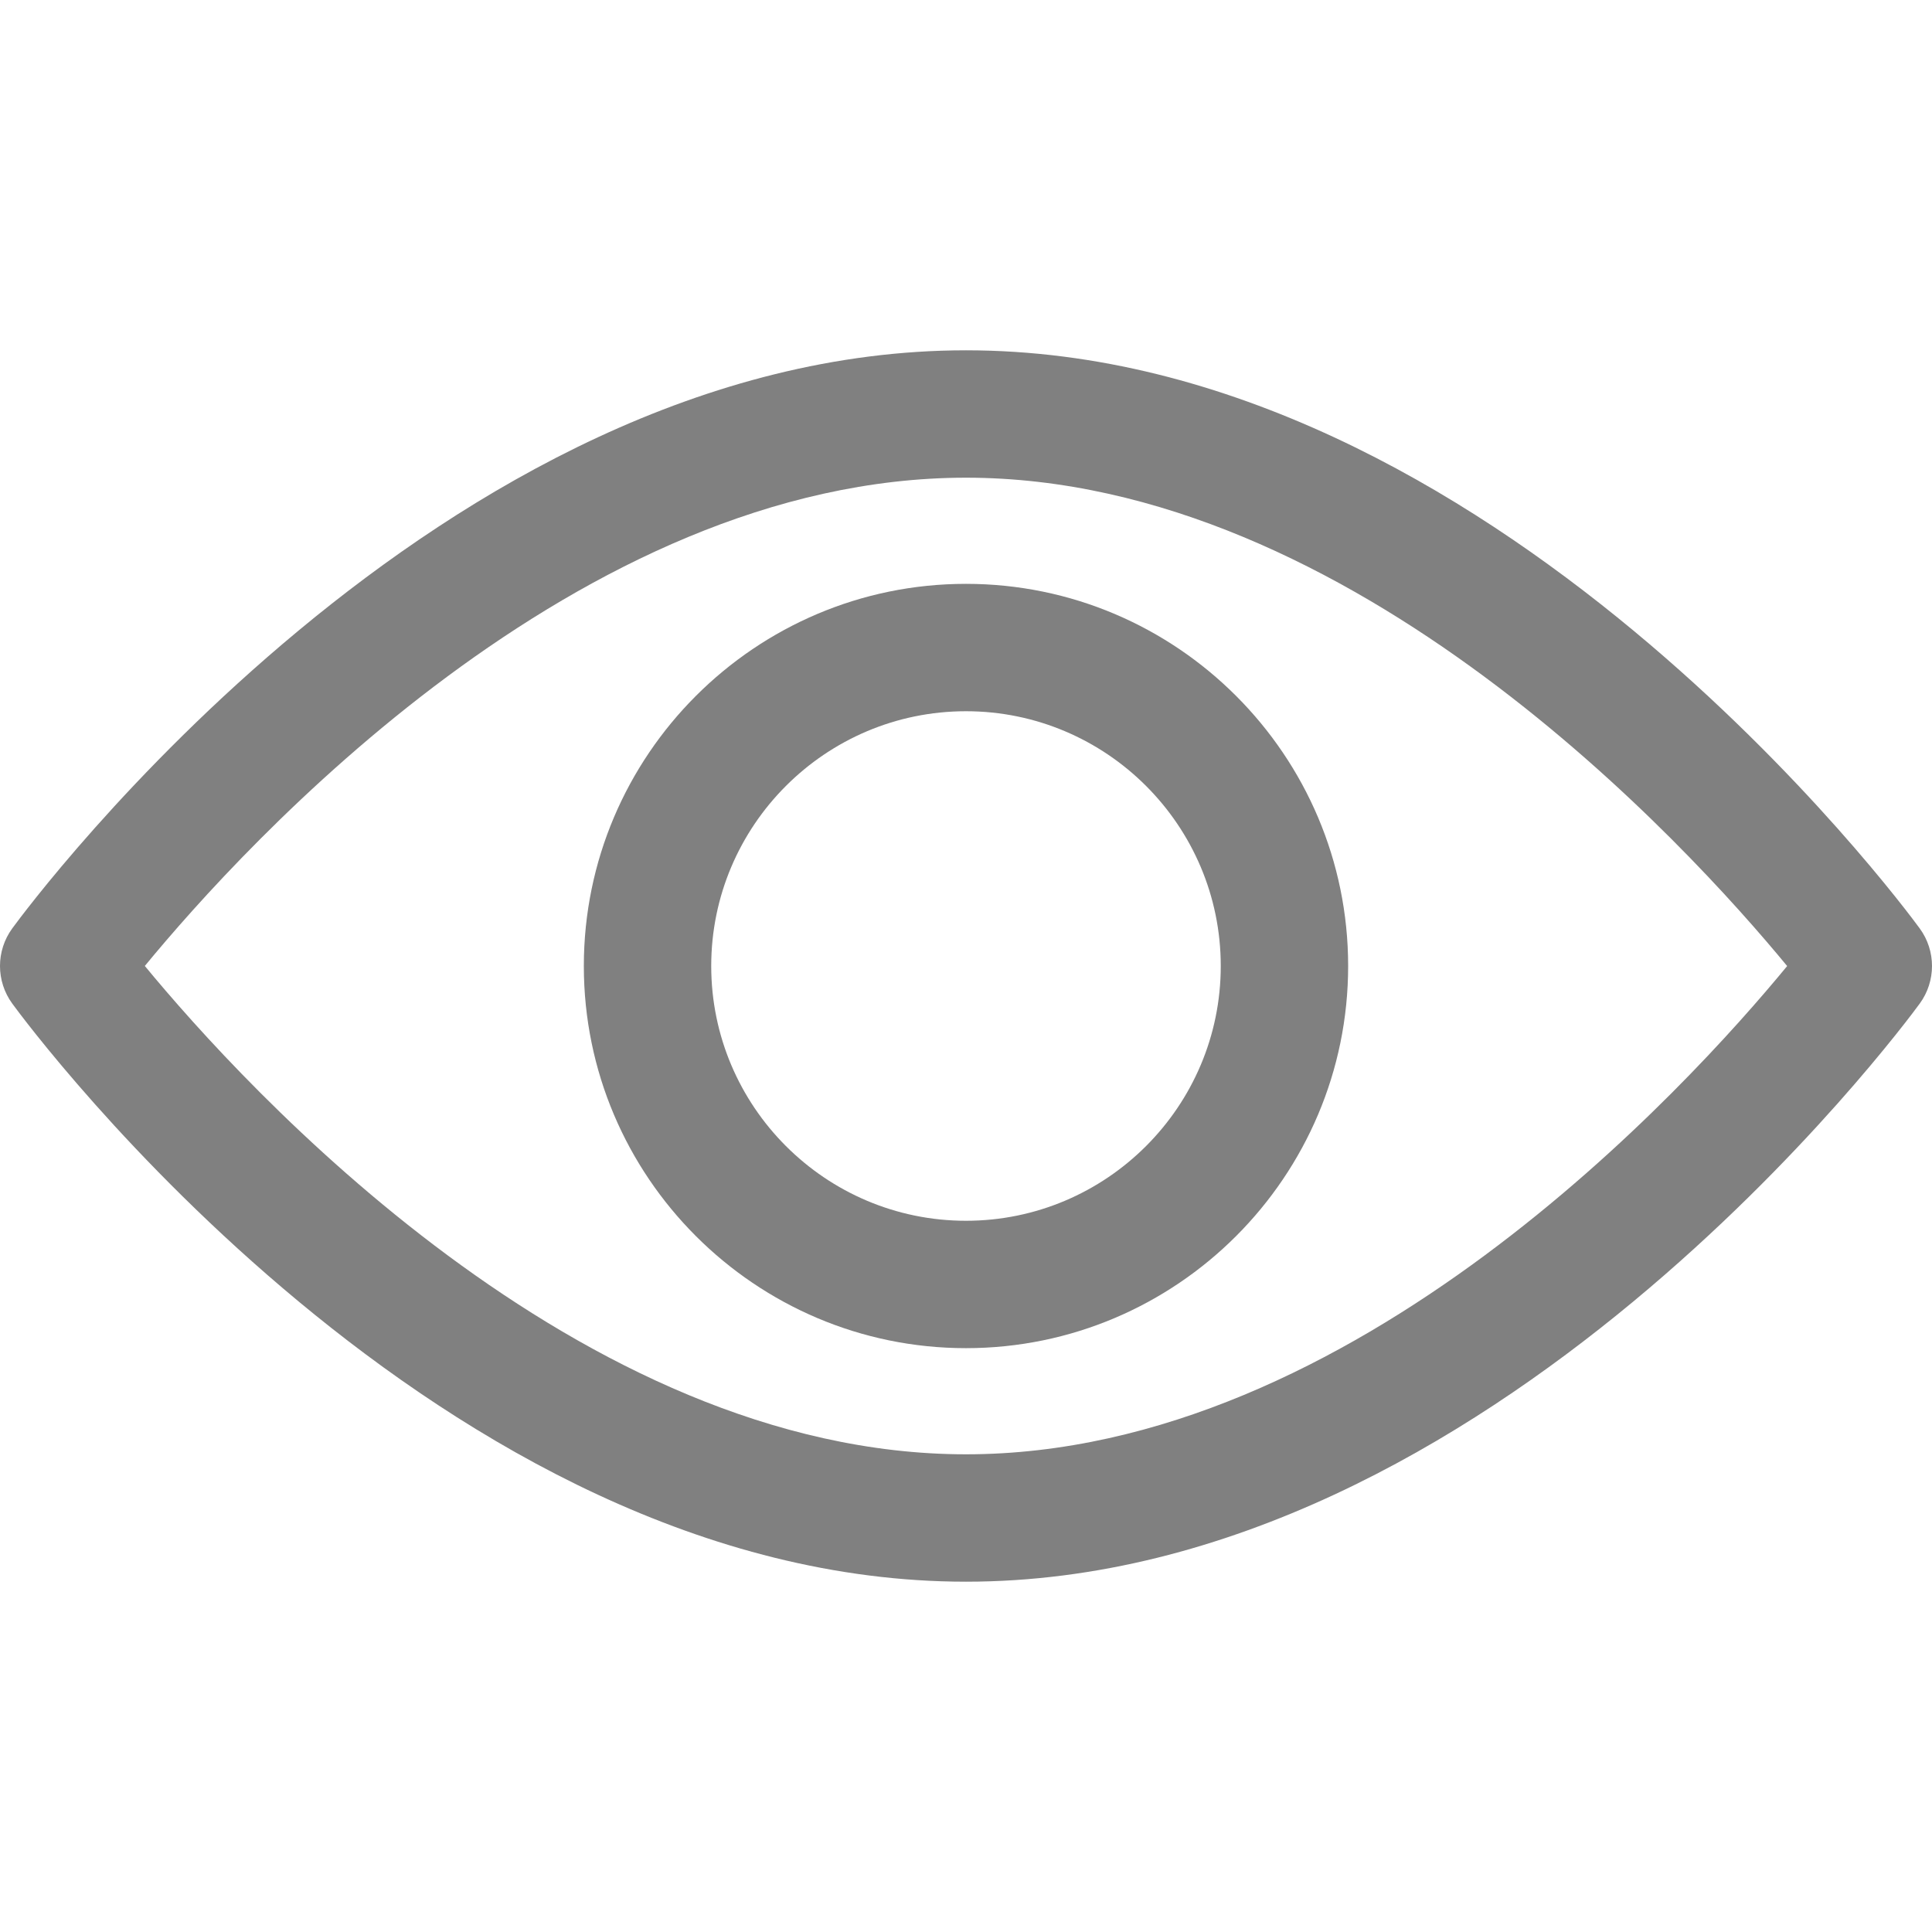
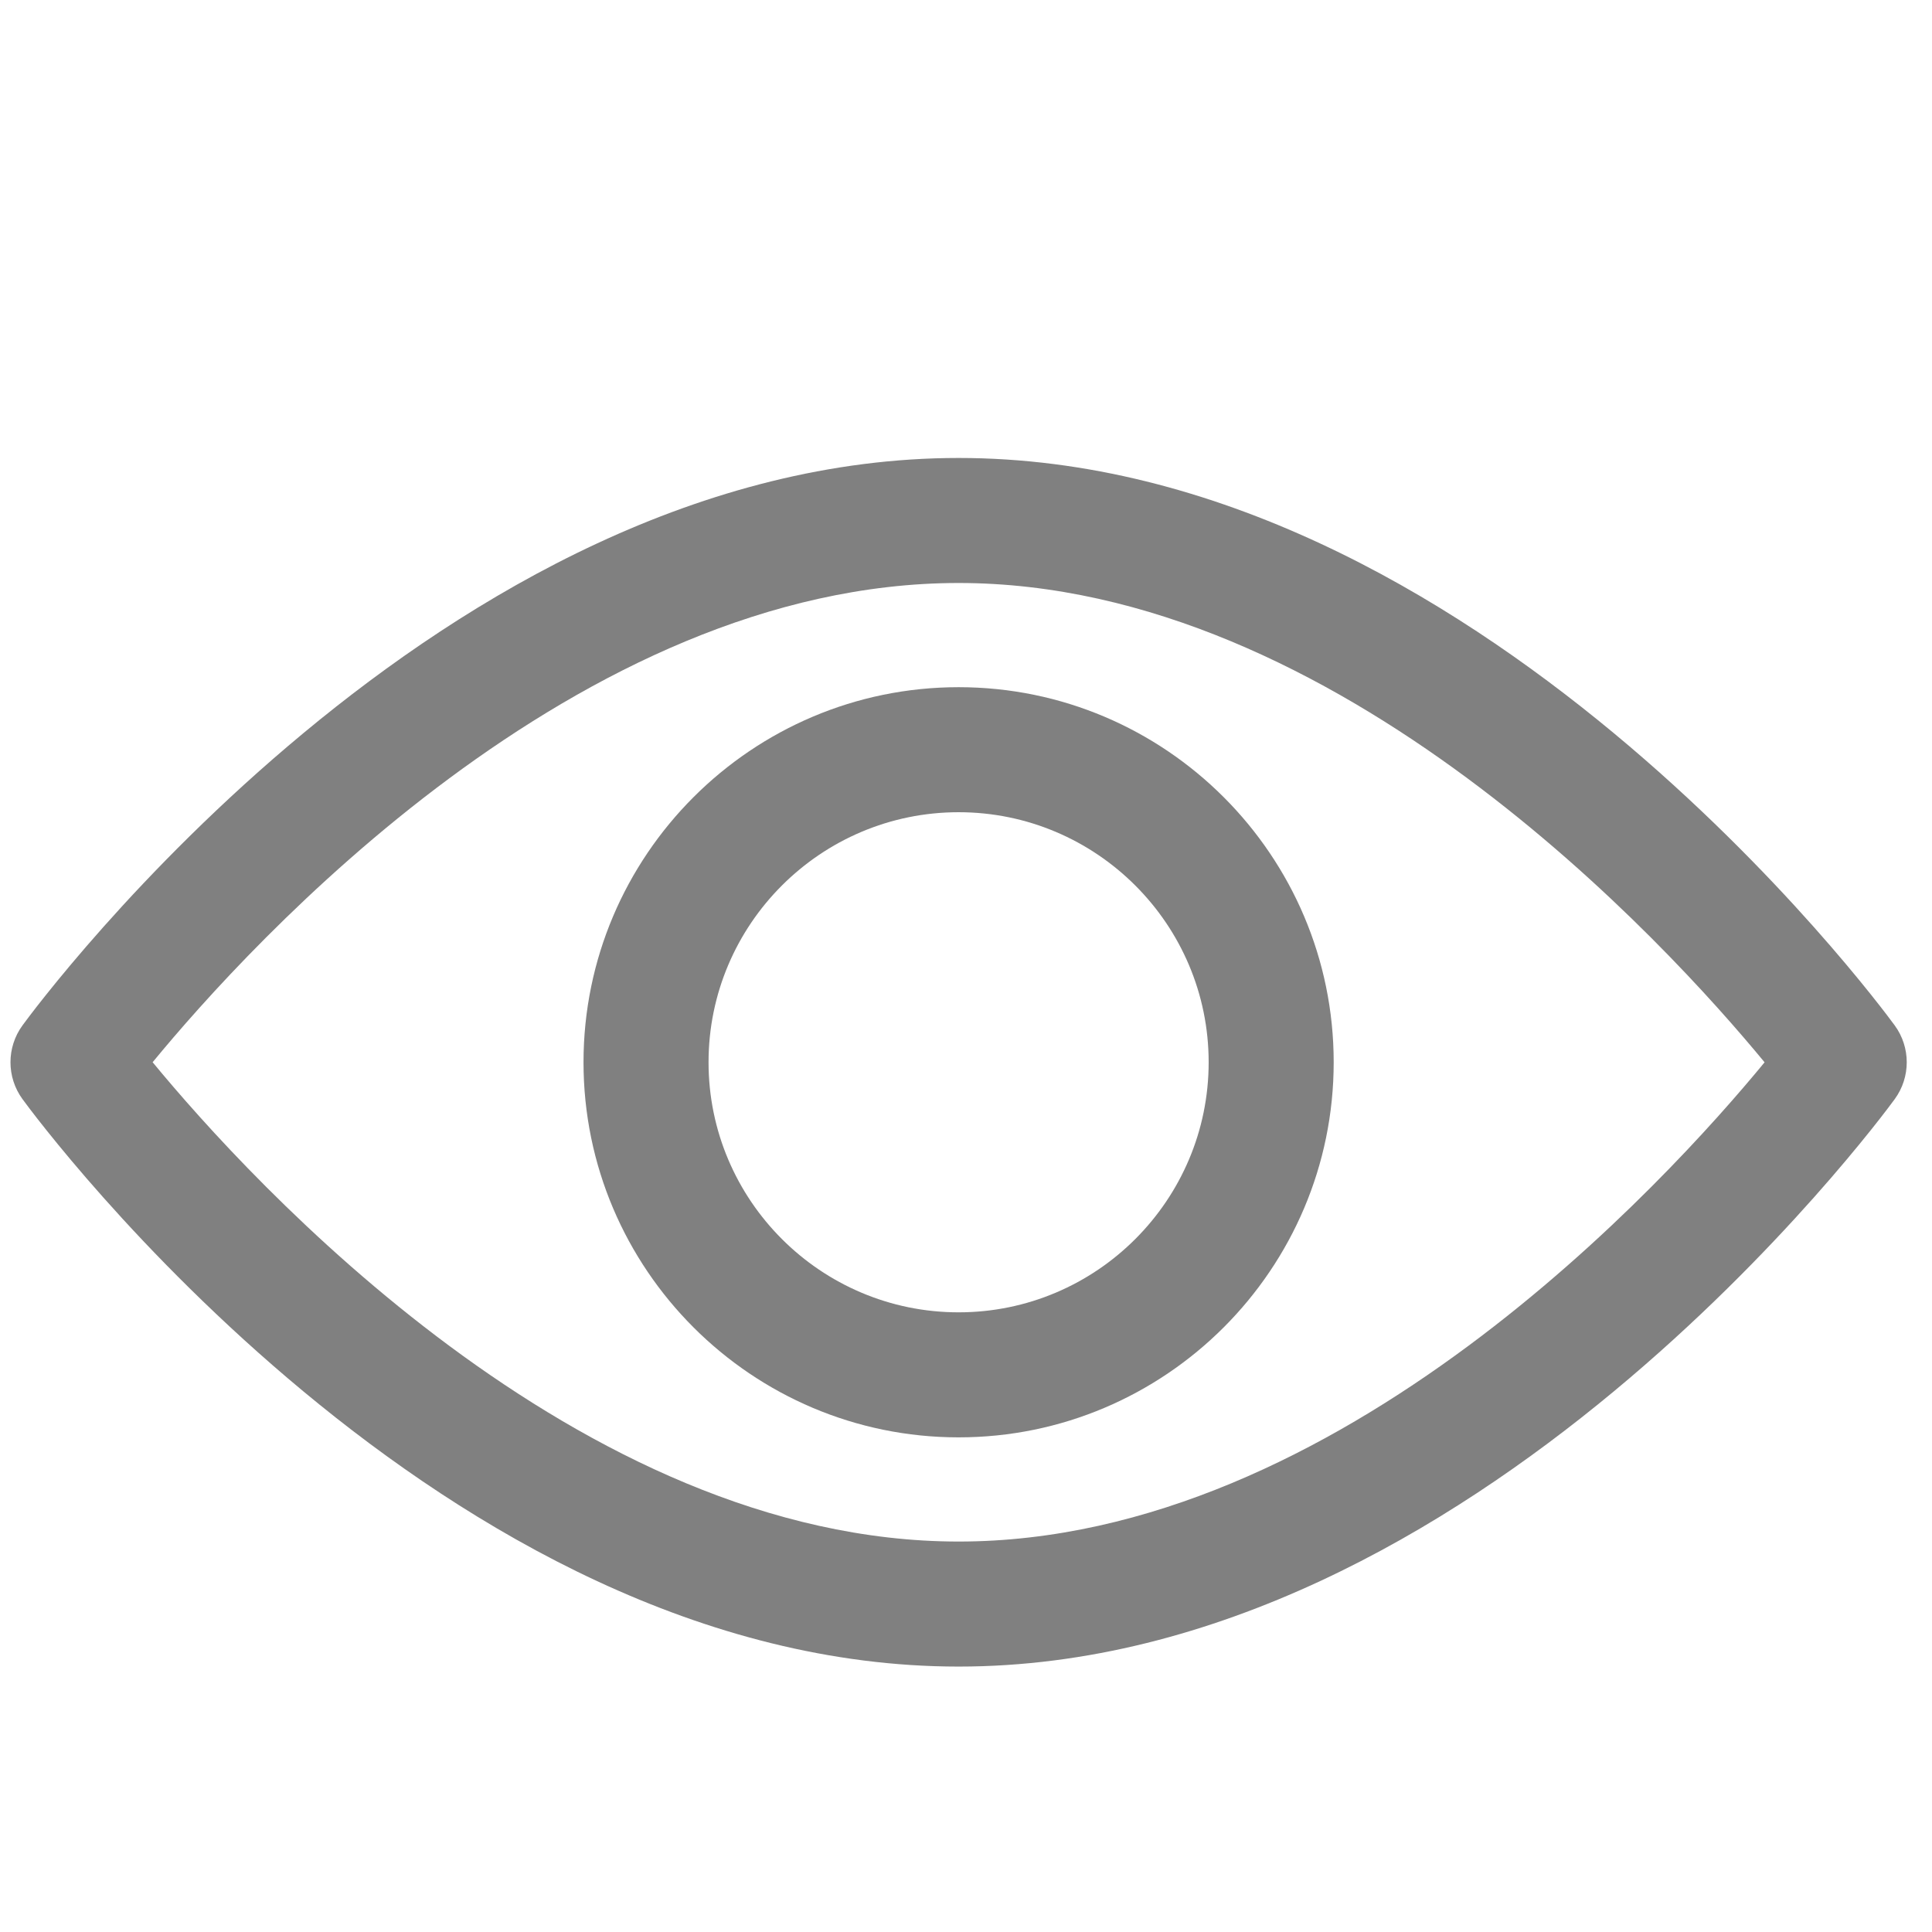
- <svg xmlns="http://www.w3.org/2000/svg" version="1.1" id="Capa_1" x="0px" y="0px" viewBox="0 0 511.999 511.999" style="enable-background:new 0 0 511.999 511.999;" xml:space="preserve" width="512px" height="512px">
-   <g>
-     <g>
-       <g>
-         <path d="M508.745,246.041c-4.574-6.257-113.557-153.206-252.748-153.206S7.818,239.784,3.249,246.035    c-4.332,5.936-4.332,13.987,0,19.923c4.569,6.257,113.557,153.206,252.748,153.206s248.174-146.95,252.748-153.201    C513.083,260.028,513.083,251.971,508.745,246.041z M255.997,385.406c-102.529,0-191.33-97.533-217.617-129.418    c26.253-31.913,114.868-129.395,217.617-129.395c102.524,0,191.319,97.516,217.617,129.418    C447.361,287.923,358.746,385.406,255.997,385.406z" data-original="#000000" class="active-path" data-old_color="#000000" fill="#808080" />
+ <svg xmlns="http://www.w3.org/2000/svg" version="1.1" id="Capa_1" x="0px" y="0px" viewBox="0 0 50 50" xml:space="preserve" width="50" height="50">
+   <defs id="defs19" />
+   <g id="g14" transform="matrix(0.09585029,0,0,0.09585029,0.2711859,2.95384)">
+     <g id="g6">
+       <g id="g4">
+         <path d="M 508.745,246.041 C 504.171,239.784 395.188,92.835 255.997,92.835 c -139.191,0 -248.179,146.949 -252.748,153.2 -4.332,5.936 -4.332,13.987 0,19.923 4.569,6.257 113.557,153.206 252.748,153.206 139.191,0 248.174,-146.95 252.748,-153.201 4.338,-5.935 4.338,-13.992 0,-19.922 z M 255.997,385.406 c -102.529,0 -191.33,-97.533 -217.617,-129.418 26.253,-31.913 114.868,-129.395 217.617,-129.395 102.524,0 191.319,97.516 217.617,129.418 -26.253,31.912 -114.868,129.395 -217.617,129.395 z" data-original="#000000" class="active-path" data-old_color="#000000" id="path2" style="fill:#808080" />
      </g>
    </g>
-     <g>
-       <g>
-         <path d="M255.997,154.725c-55.842,0-101.275,45.433-101.275,101.275s45.433,101.275,101.275,101.275    s101.275-45.433,101.275-101.275S311.839,154.725,255.997,154.725z M255.997,323.516c-37.23,0-67.516-30.287-67.516-67.516    s30.287-67.516,67.516-67.516s67.516,30.287,67.516,67.516S293.227,323.516,255.997,323.516z" data-original="#000000" class="active-path" data-old_color="#000000" fill="#808080" />
+     <g id="g12">
+       <g id="g10">
+         <path d="m 255.997,154.725 c -55.842,0 -101.275,45.433 -101.275,101.275 0,55.842 45.433,101.275 101.275,101.275 55.842,0 101.275,-45.433 101.275,-101.275 0,-55.842 -45.433,-101.275 -101.275,-101.275 z m 0,168.791 c -37.23,0 -67.516,-30.287 -67.516,-67.516 0,-37.229 30.287,-67.516 67.516,-67.516 37.229,0 67.516,30.287 67.516,67.516 0,37.229 -30.286,67.516 -67.516,67.516 z" data-original="#000000" class="active-path" data-old_color="#000000" id="path8" style="fill:#808080" />
      </g>
    </g>
  </g>
</svg>
